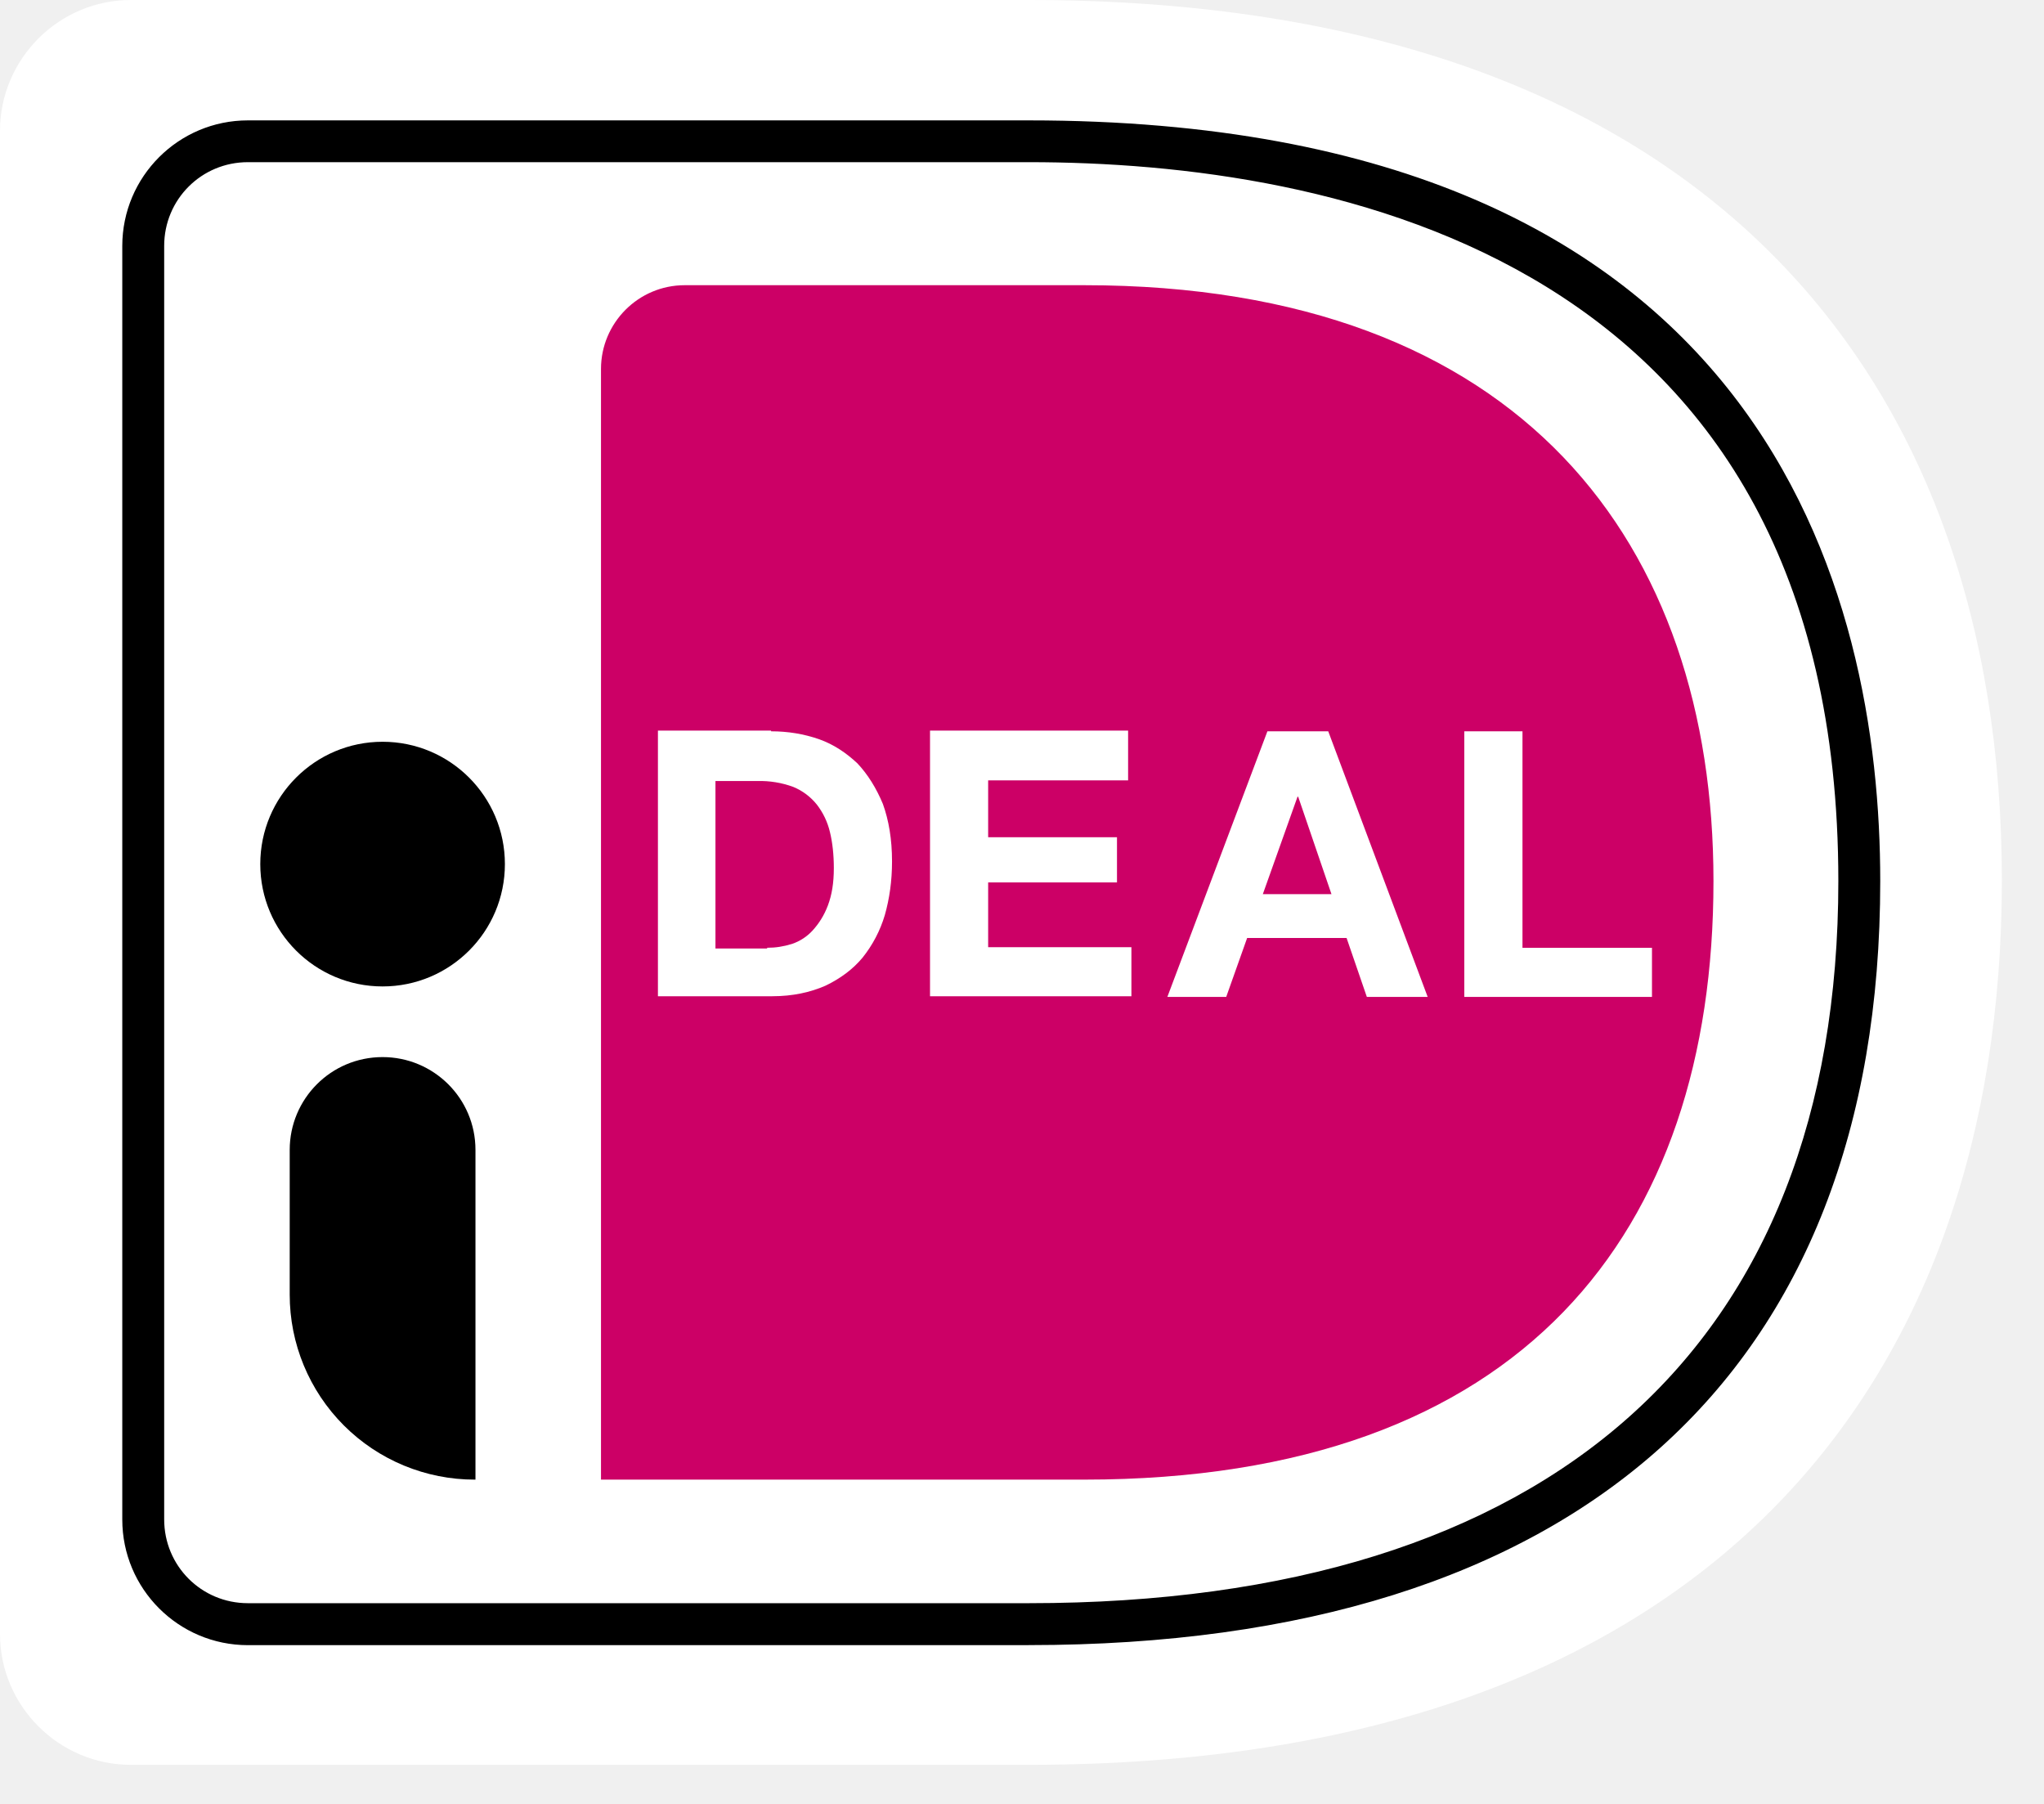
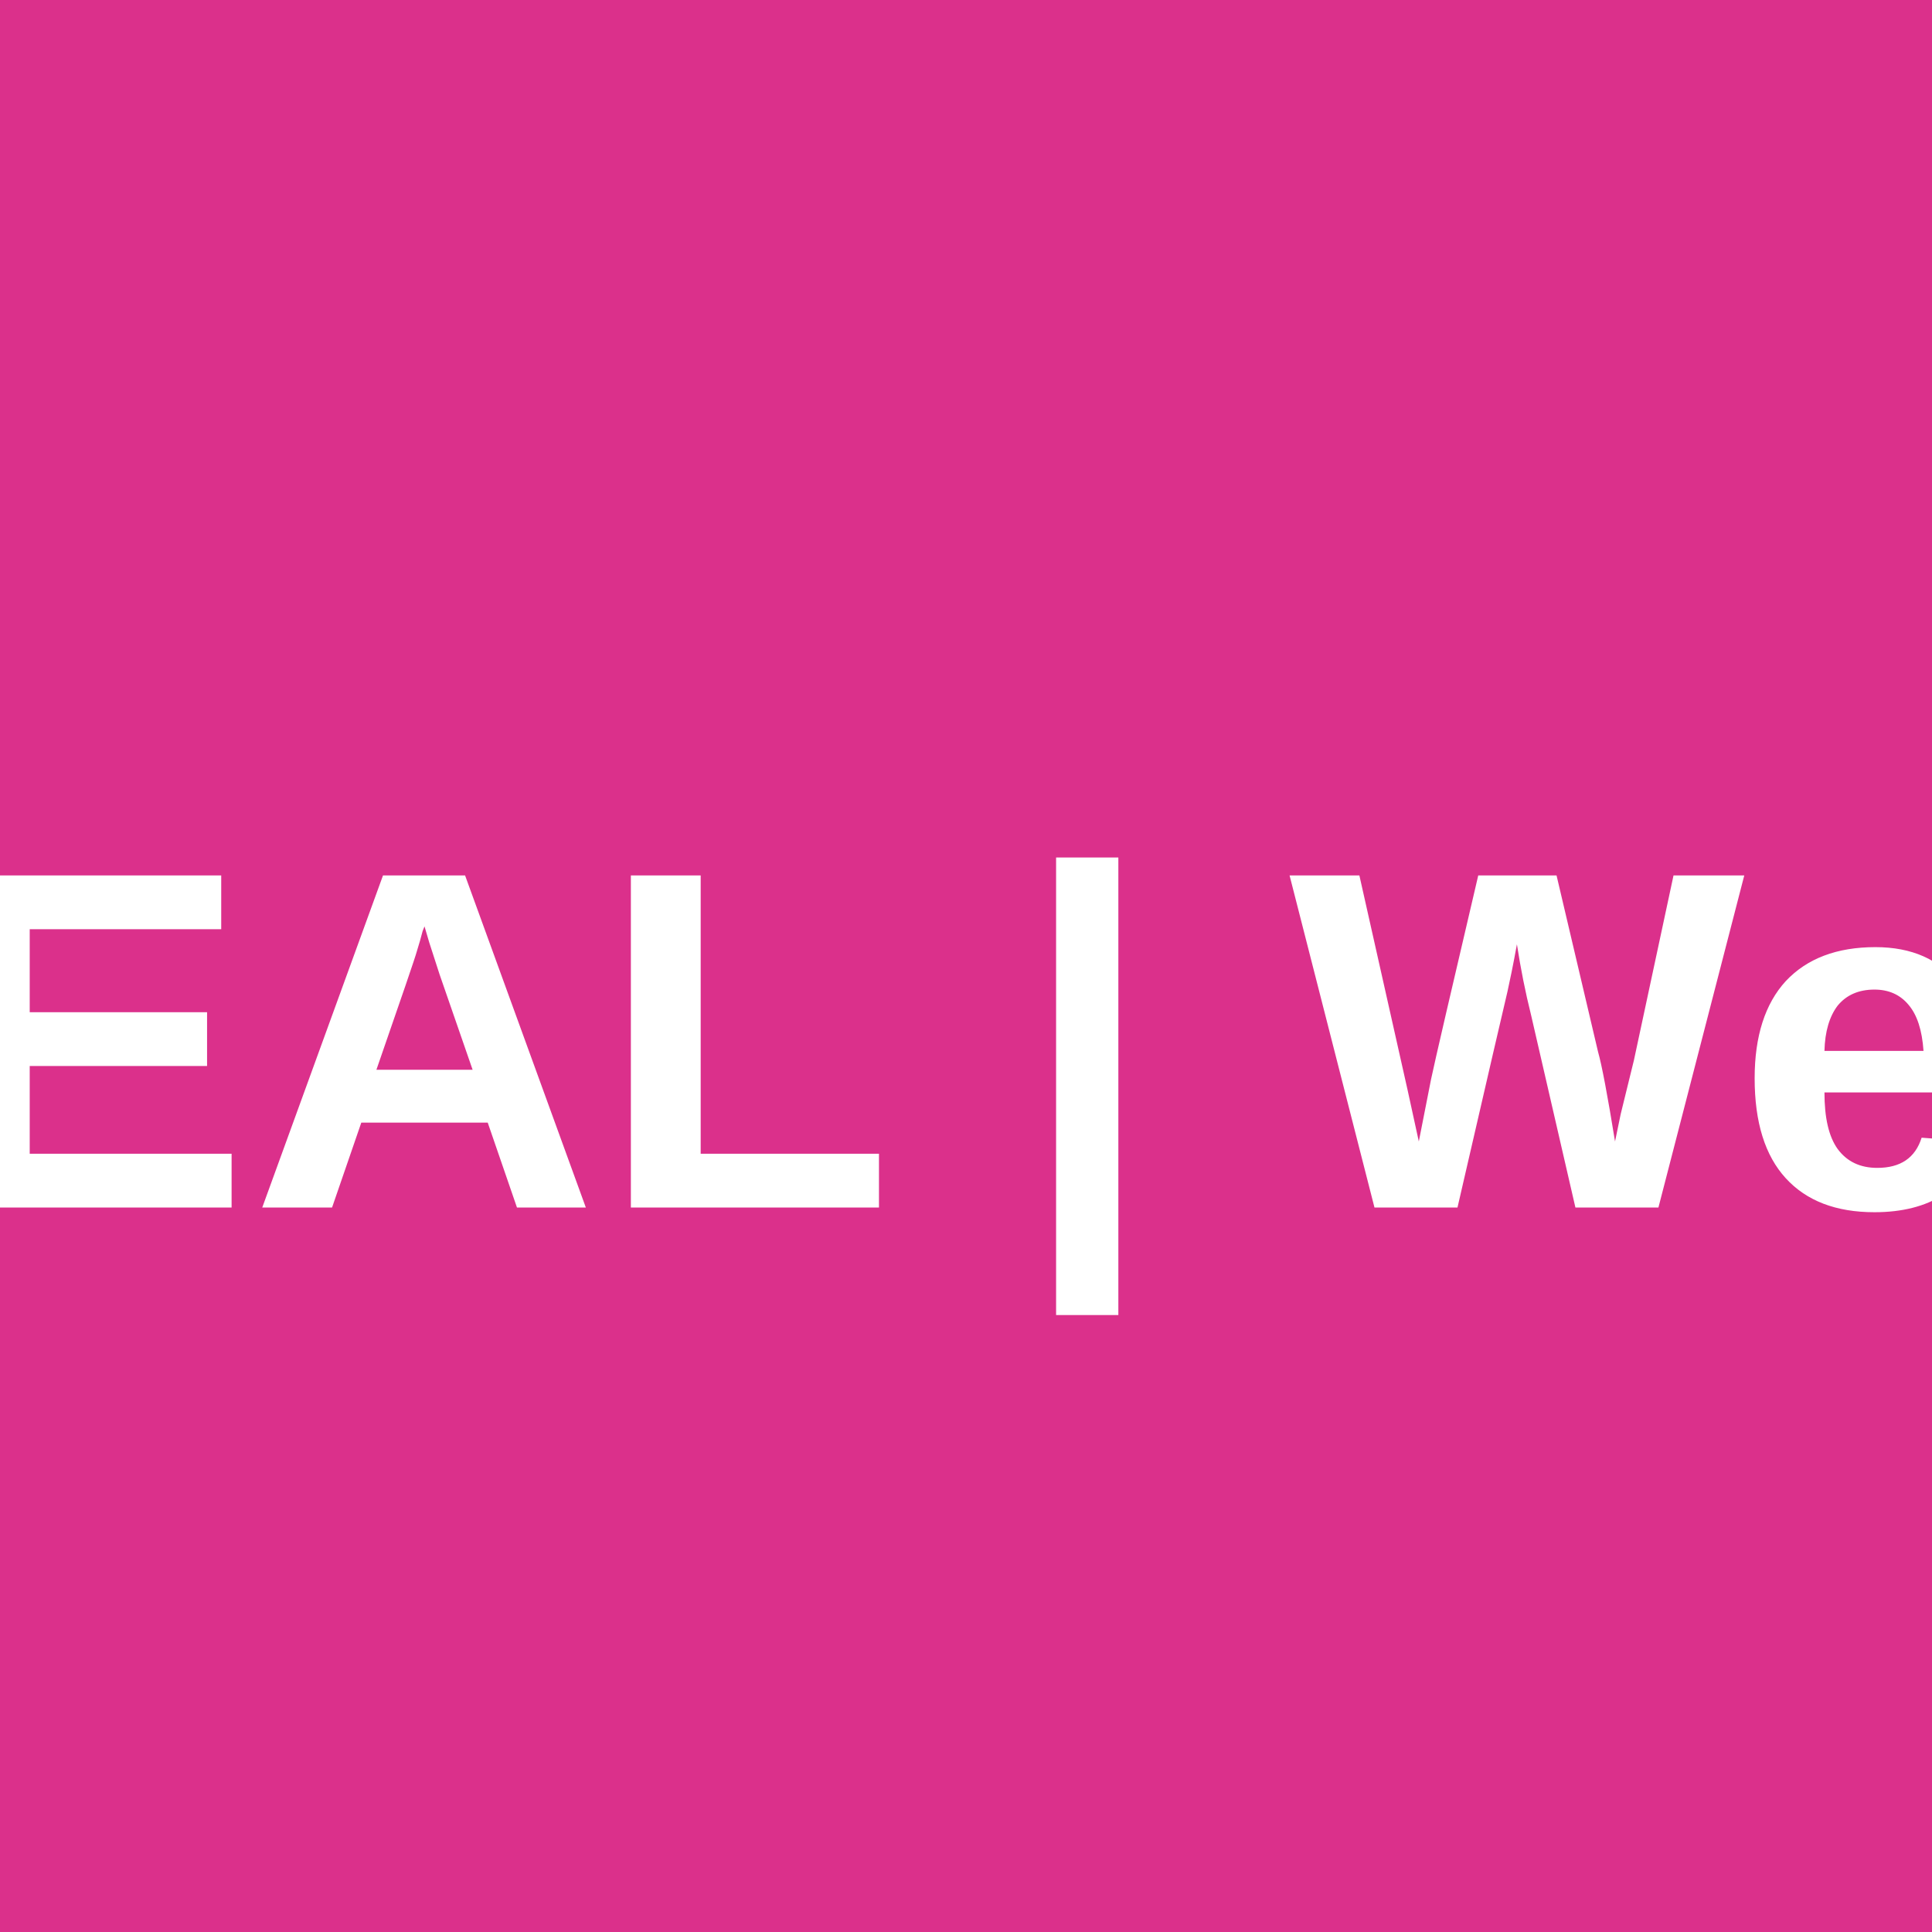
- <svg xmlns="http://www.w3.org/2000/svg" viewBox="0 0 34 30" fill="none">
-   <g clip-path="url(#a)">
-     <path d="M0 2.176v24.998c0 1.197.98 2.176 2.176 2.176h14.936c11.292 0 16.187-6.32 16.187-14.708C33.299 6.3 28.404 0 17.112 0H2.176C.979 0 0 .98 0 2.176Z" fill="#fff" />
-     <path d="M9.997 6.135v18.472h8.04c7.299 0 10.465-4.123 10.465-9.954 0-5.58-3.166-9.91-10.466-9.91H11.39c-.773 0-1.393.63-1.393 1.392Z" fill="#C06" />
-     <path d="M17.112 27.36H4.123a2.09 2.09 0 0 1-2.089-2.09V4.09a2.09 2.09 0 0 1 2.089-2.088h12.989c12.325 0 14.164 7.93 14.164 12.651 0 8.192-5.037 12.706-14.164 12.706ZM4.123 2.697c-.772 0-1.392.62-1.392 1.392v21.18c0 .773.62 1.393 1.392 1.393h12.989c8.68 0 13.467-4.264 13.467-12.01 0-10.4-8.441-11.955-13.467-11.955H4.123Z" fill="#000" />
-     <path d="M12.826 12.162c.282 0 .544.044.794.13.25.088.457.23.642.403.174.185.315.413.424.675.098.272.152.587.152.957 0 .326-.043.62-.12.892a2.081 2.081 0 0 1-.37.707c-.163.196-.37.348-.62.468-.25.109-.543.174-.88.174h-1.904V12.15h1.882v.011Zm-.066 3.6c.142 0 .272-.02.414-.064.13-.044.25-.12.348-.229.098-.109.185-.24.25-.413.065-.174.098-.37.098-.62 0-.218-.022-.425-.065-.599a1.191 1.191 0 0 0-.218-.457.982.982 0 0 0-.391-.293 1.603 1.603 0 0 0-.599-.098h-.696v2.785h.86v-.011ZM18.765 12.162v.816h-2.328v.946h2.143v.751h-2.143v1.077h2.383v.816h-3.35V12.15h3.295v.011ZM22.094 12.162l1.654 4.417h-1.012l-.337-.98h-1.654l-.348.98h-.979l1.664-4.417h1.012Zm.054 2.709-.554-1.621h-.011l-.577 1.62h1.142ZM25.325 12.162v3.6h2.154v.817h-3.122v-4.417h.968Z" fill="#fff" />
-     <path d="M6.364 16.405a2.034 2.034 0 1 0 0-4.069 2.034 2.034 0 0 0 0 4.069ZM7.898 24.607a3.076 3.076 0 0 1-3.079-3.078v-2.405c0-.848.685-1.544 1.545-1.544.848 0 1.545.685 1.545 1.544v5.483h-.011Z" fill="#000" />
-   </g>
-   <defs>
-     <clipPath id="a">
-       <path fill="#fff" d="M0 0h33.299v29.35H0z" />
-     </clipPath>
-   </defs>
+ <svg xmlns="http://www.w3.org/2000/svg" width="32" height="32" viewBox="0 0 32 32" fill="none">
+   <rect width="32" height="32" fill="#DB308B" />
+   <text x="16" y="20" text-anchor="middle" fill="white" font-family="Arial, sans-serif" font-size="8" font-weight="bold">iDEAL | Wero</text>
</svg>
